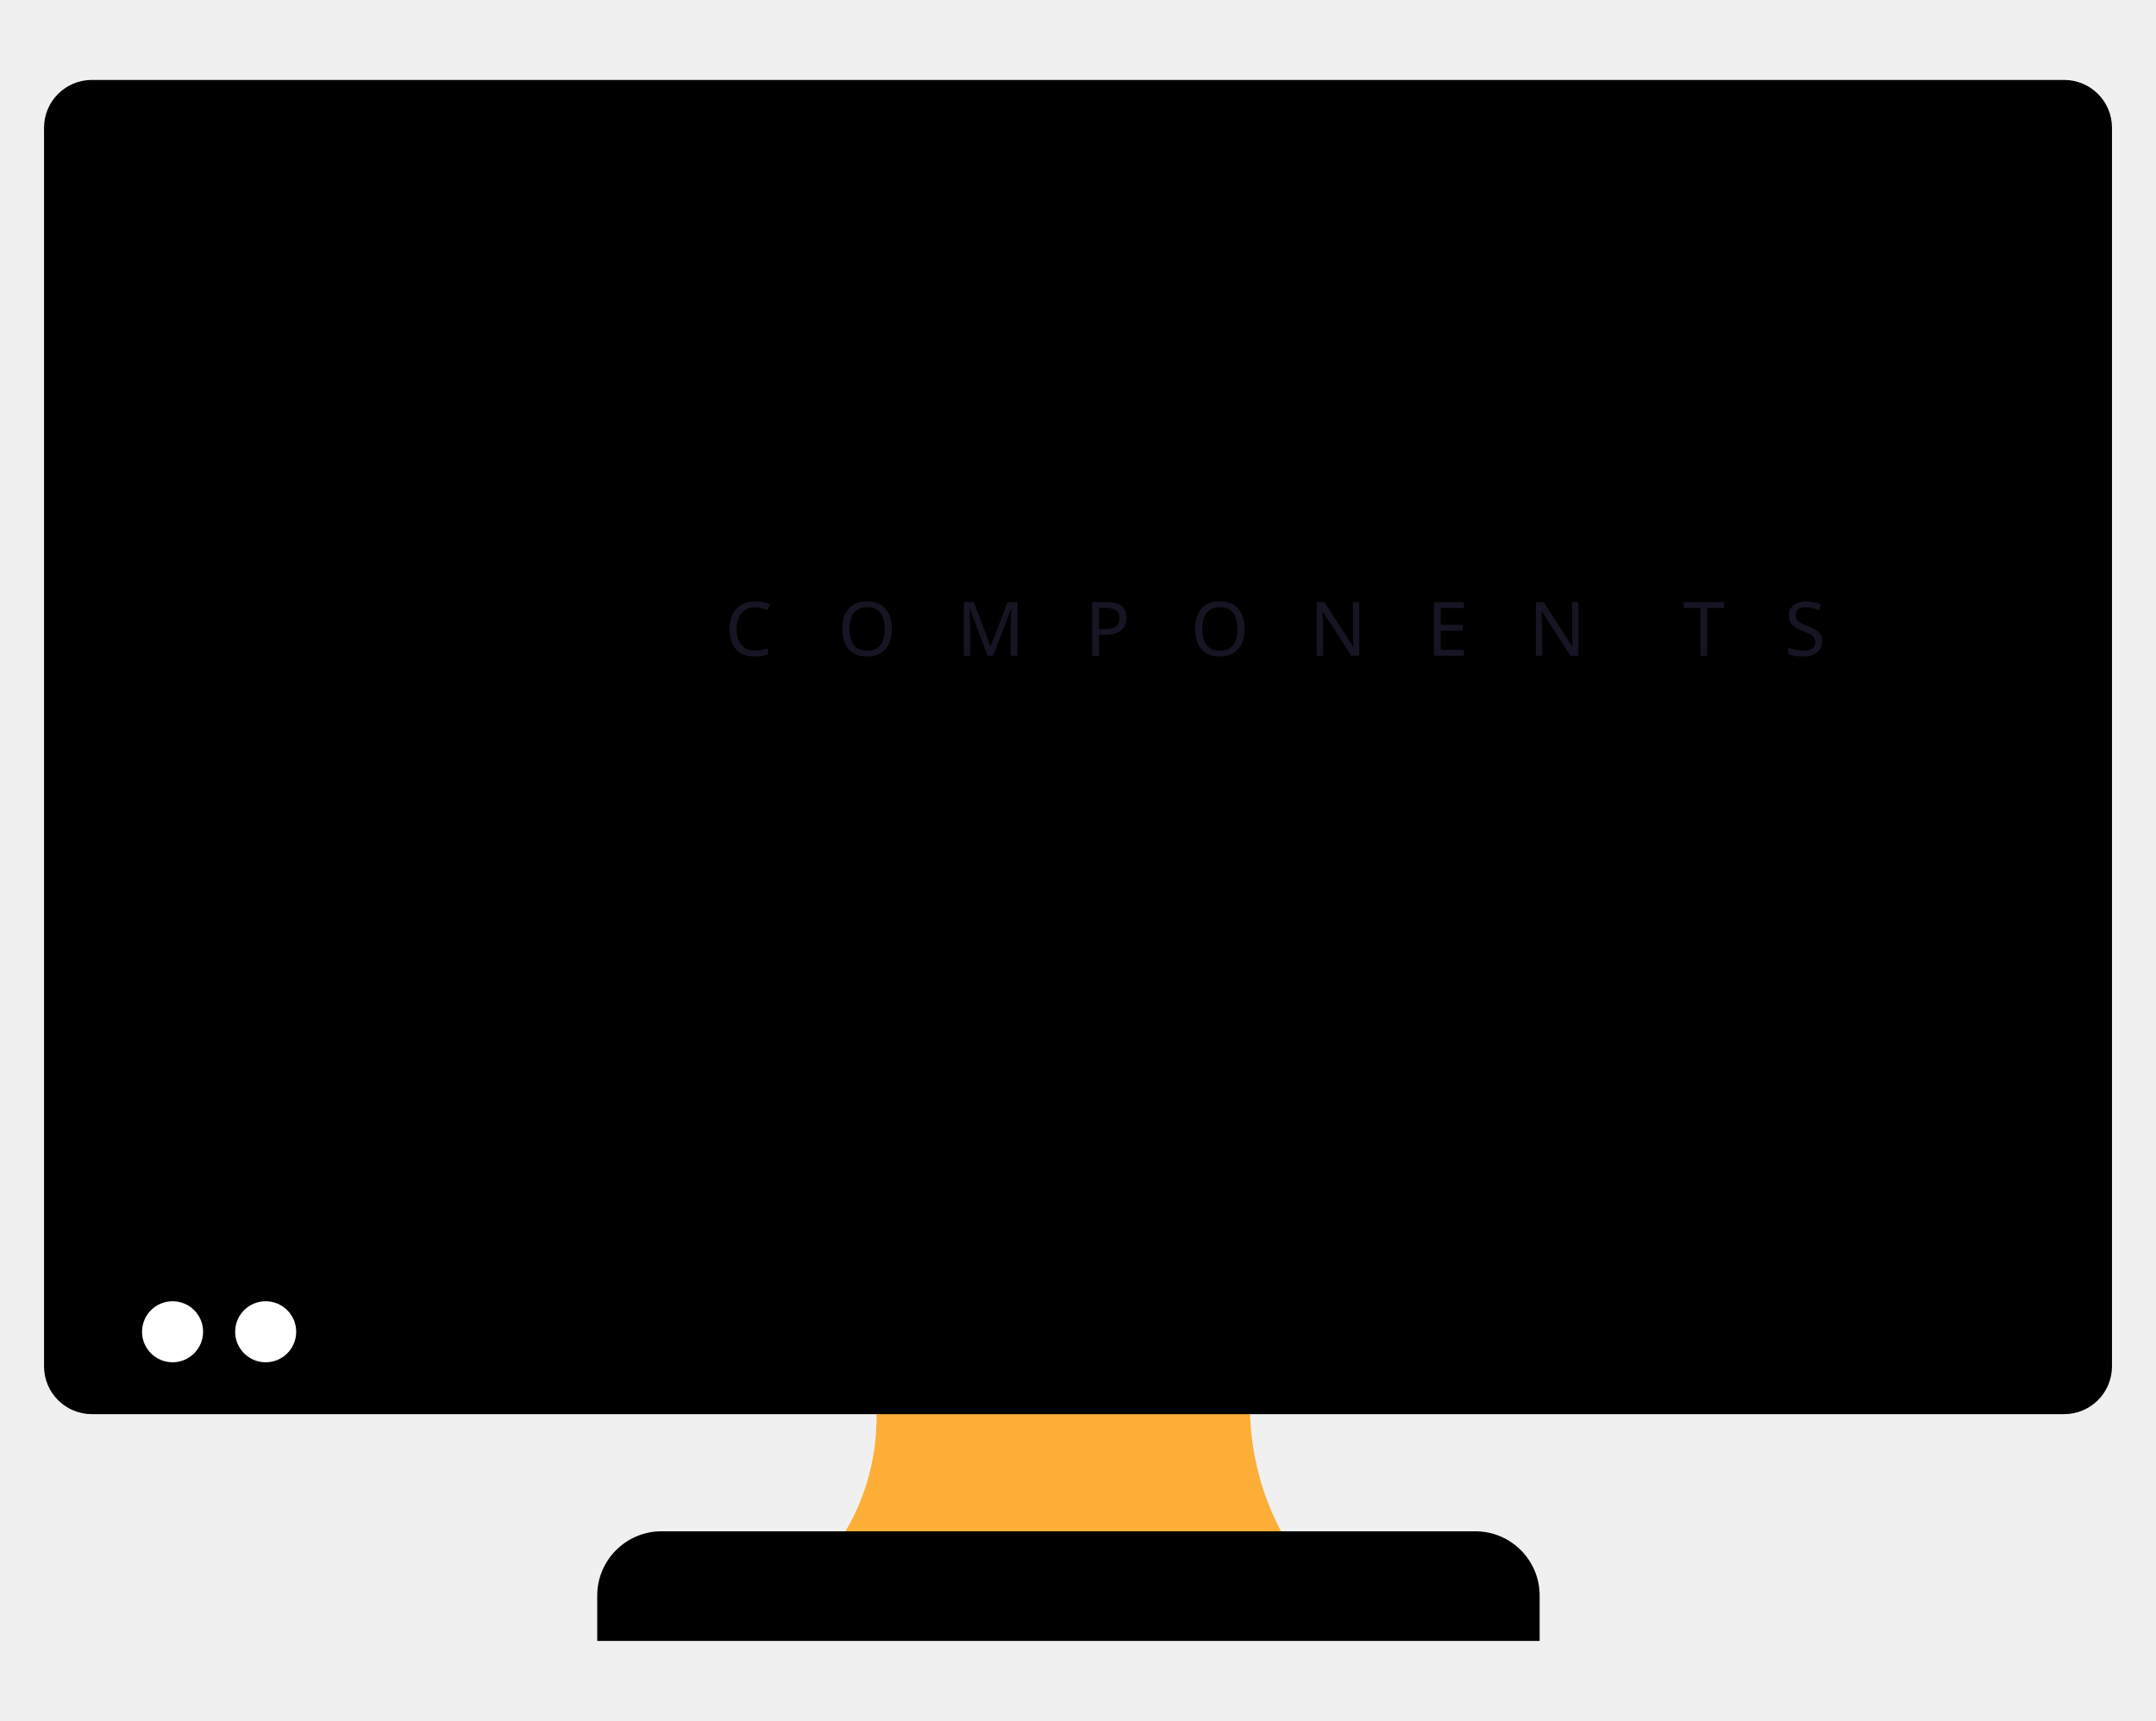
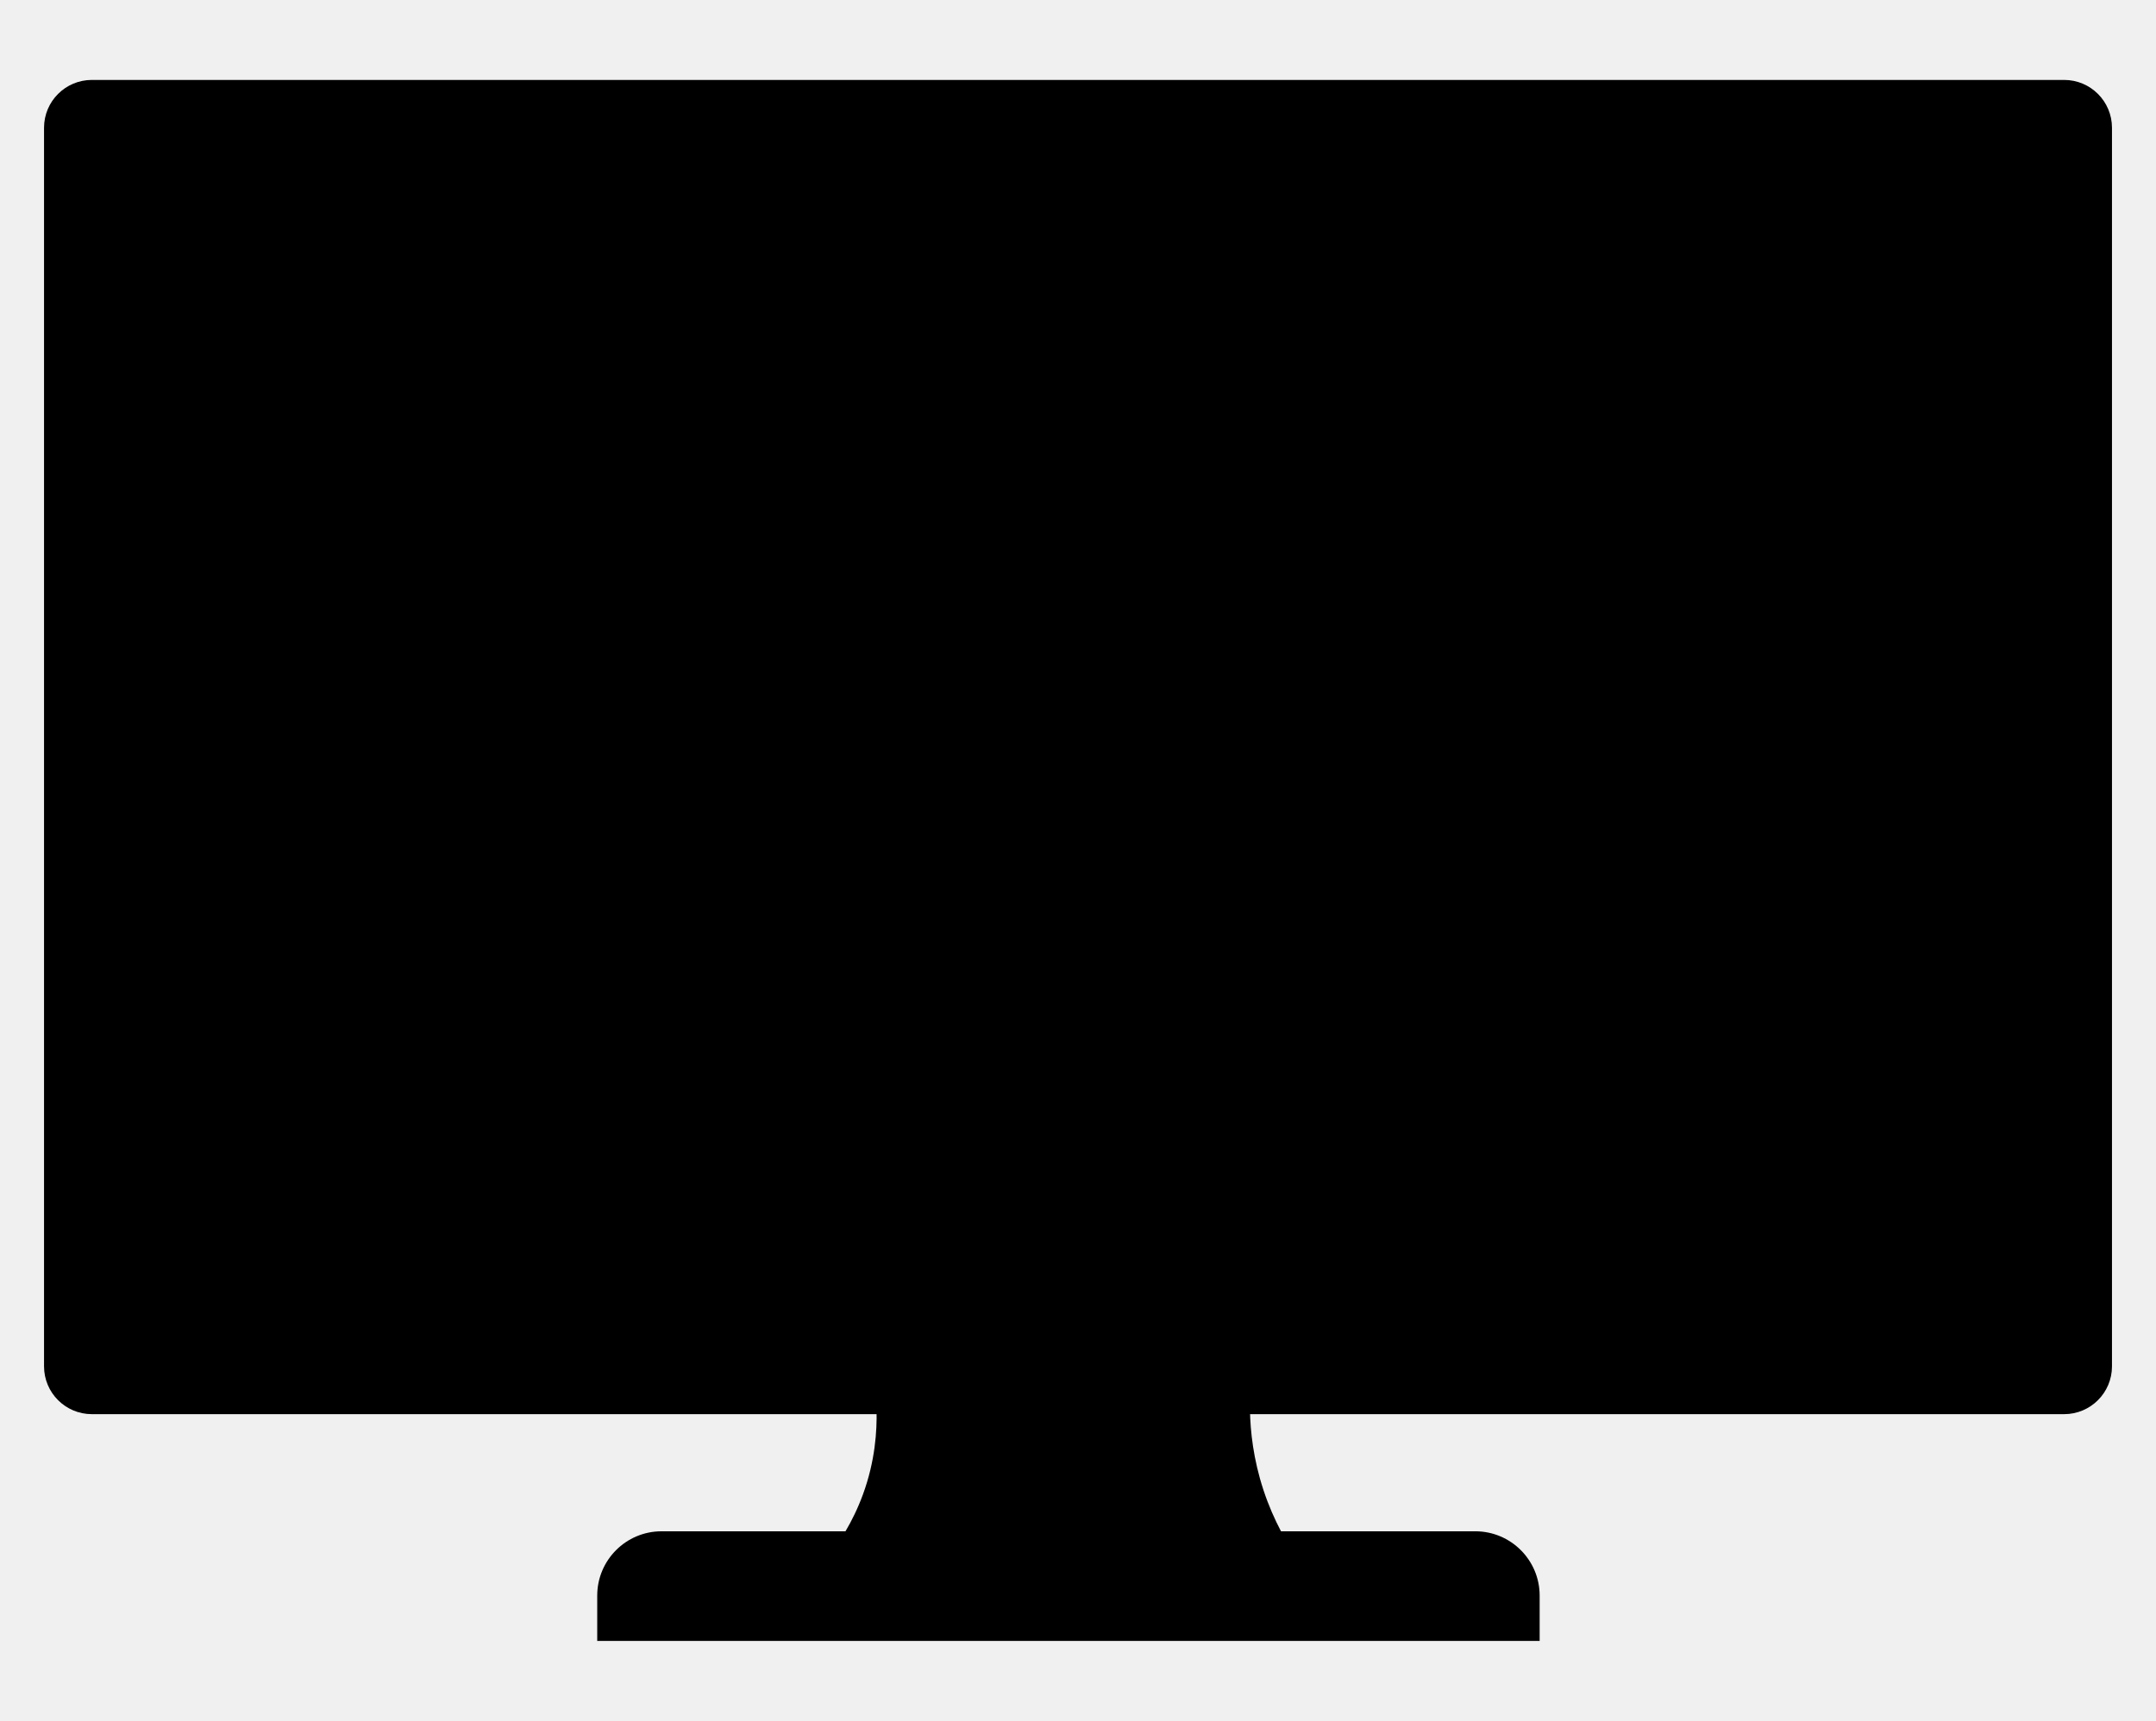
<svg xmlns="http://www.w3.org/2000/svg" id="monitor" class="item" data-name="Monitor" viewBox="0 0 1200 958">
-   <defs>
-     <style>
-               .cls-166 {
-                 letter-spacing: 0.8em;
-               }
- 
-               .cls-25 {
-                 letter-spacing: 0.79em;
-               }
- 
-               .cls-5 {
-                 fill: #171523;
-               }
- 
-               .cls-31,
-               .cls-6,
-               .cls-7 {
-                 stroke-width: 0px;
-               }
- 
-               .cls-8 {
-                 letter-spacing: 0.79em;
-               }
- 
-               .cls-9 {
-                 letter-spacing: 0.8em;
-               }
- 
-               .cls-41 {
-                 font-family: Montserrat-SemiBold, Montserrat;
-                 font-size: 139.4px;
-                 font-weight: 600;
-               }
- 
-               .light_monitor {
-                 fill: #fff;
-               }
- 
-               .cls-5 {
-                 font-family: Montserrat-Light, Montserrat;
-                 font-size: 41.84px;
-                 font-weight: 300;
-               }
- 
-               .cls-77 {
-                 fill: #fdae37;
-               }
- 
-               .cls-101 {
-                 letter-spacing: 0em;
-               }
-             </style>
-   </defs>
  <g>
    <path class="cls-77" d="M695.73,785.1h-207.86c.3,11.6-.79,28.22-7.49,46.64-2.93,8.05-6.39,14.97-9.79,20.73h242.4c-3.42-6.49-6.88-14.18-9.79-23.03-5.65-17.18-7.27-32.64-7.49-44.34Z" />
    <rect class="cls-31" x="24.51" y="44.5" width="1150.99" height="742.76" rx="26.62" ry="26.62" />
    <rect class="cls-6" x="74.26" y="90.26" width="1050.98" height="606.14" />
    <circle class="cls-6 light_monitor" cx="96.05" cy="741.39" r="16.99" />
    <circle class="cls-6 light_monitor" cx="147.87" cy="741.39" r="16.99" />
    <path class="cls-31" d="M368.21,852.47h452.94c19.76,0,35.8,16.04,35.8,35.8v25.23H332.41v-25.23c0-19.76,16.04-35.8,35.8-35.8Z" />
  </g>
  <g>
    <g id="logo_monitor">
      <path class="cls-31 logo" d="M343.51,297.37c-18.68-18.68-43.16-28.02-67.64-28.02l.21,95.65" />
      <path class="cls-31 logo" d="M375.51,368.01c0-26.41-10.71-50.33-28.02-67.64l-67.49,67.79" />
      <path class="cls-31 logo" d="M202.86,444.5c18.68,18.68,43.16,28.02,67.64,28.02l-.21-95.65" />
      <path class="cls-31 logo" d="M171.29,373.01c0,26.41,10.71,50.33,28.02,67.64l67.49-67.79" />
      <path class="cls-31 logo" d="M199.08,300.08c-18.68,18.68-28.02,43.16-28.02,67.64l95.65-.21" />
      <path class="cls-31 logo" d="M270.57,268.5c-26.41,0-50.33,10.71-67.64,28.02l67.79,67.49" />
    </g>
    <text class="cls-41 logo" transform="translate(263.49 472.22)">
      <tspan x="0" y="0">PO</tspan>
      <tspan class="cls-101" x="218.58" y="0">R</tspan>
      <tspan x="319.09" y="0">TIONS</tspan>
    </text>
    <text class="cls-5 logo" transform="translate(403.47 365.08)">
      <tspan class="cls-8 logo" x="0" y="0">C</tspan>
      <tspan class="cls-166 logo" x="62.8" y="0">OMPONEN</tspan>
      <tspan class="cls-25 logo" x="533.2" y="0">T</tspan>
      <tspan class="cls-9 logo" x="589.68" y="0">S</tspan>
    </text>
  </g>
</svg>
